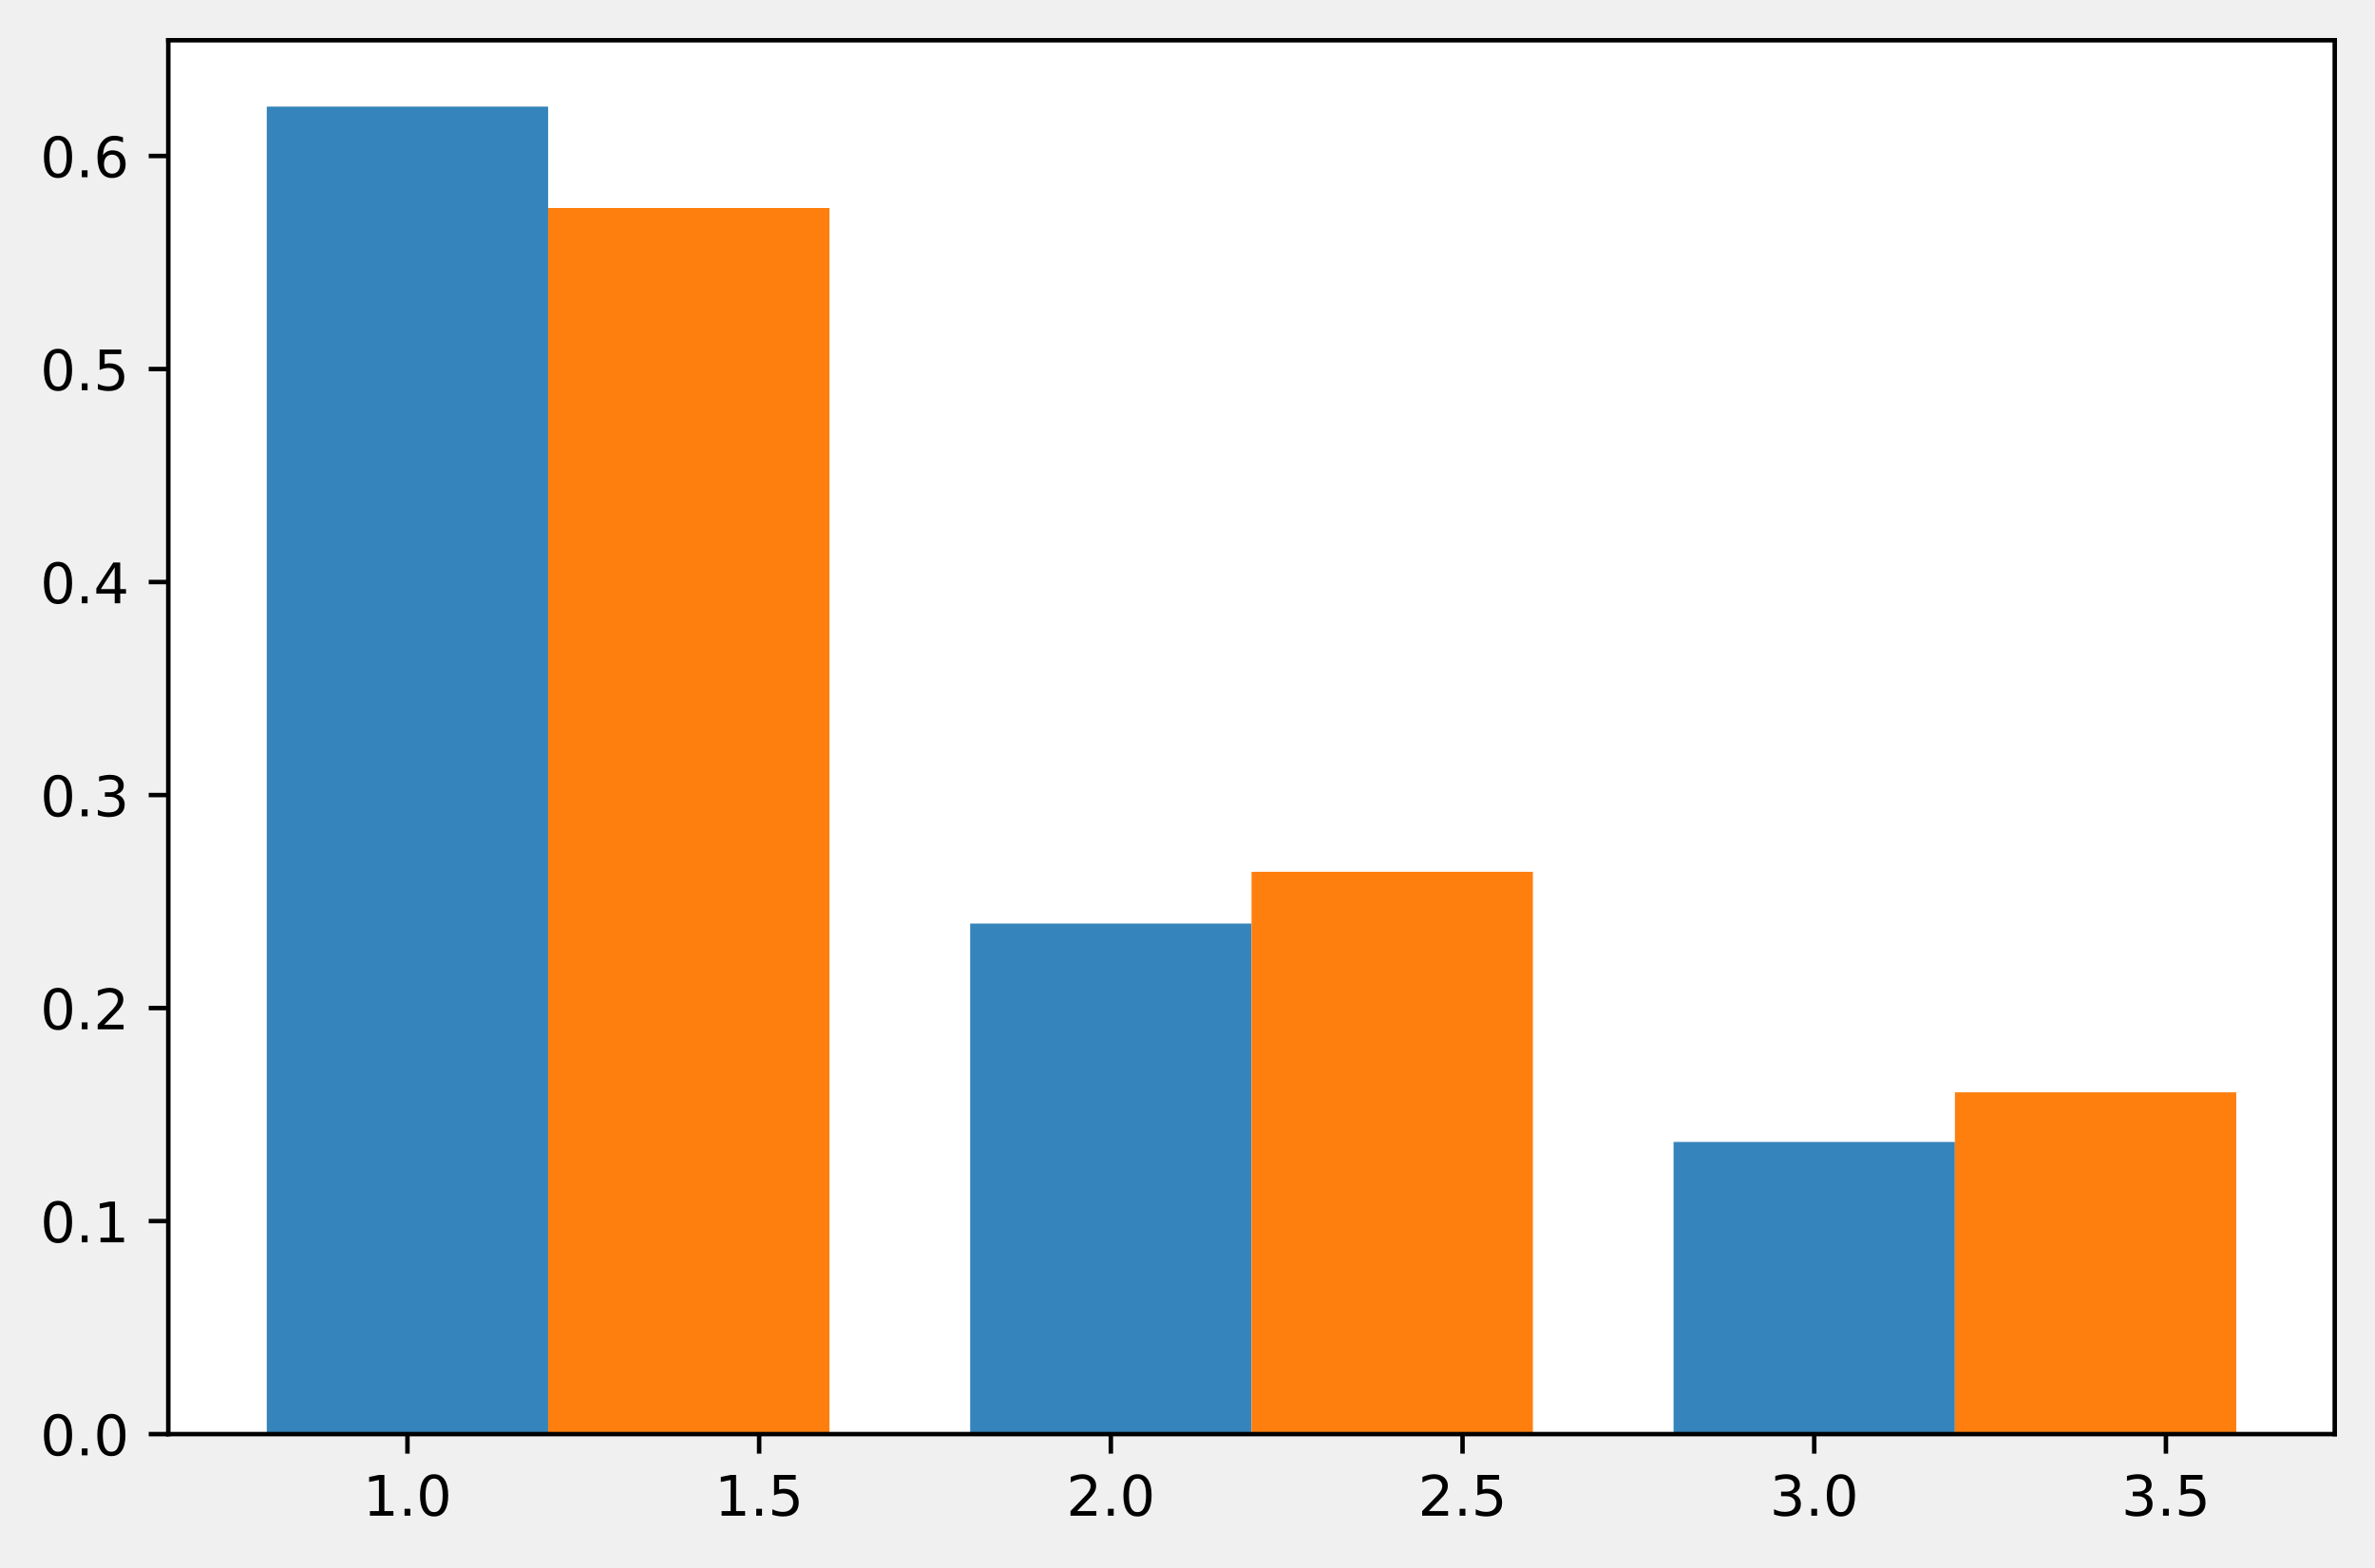
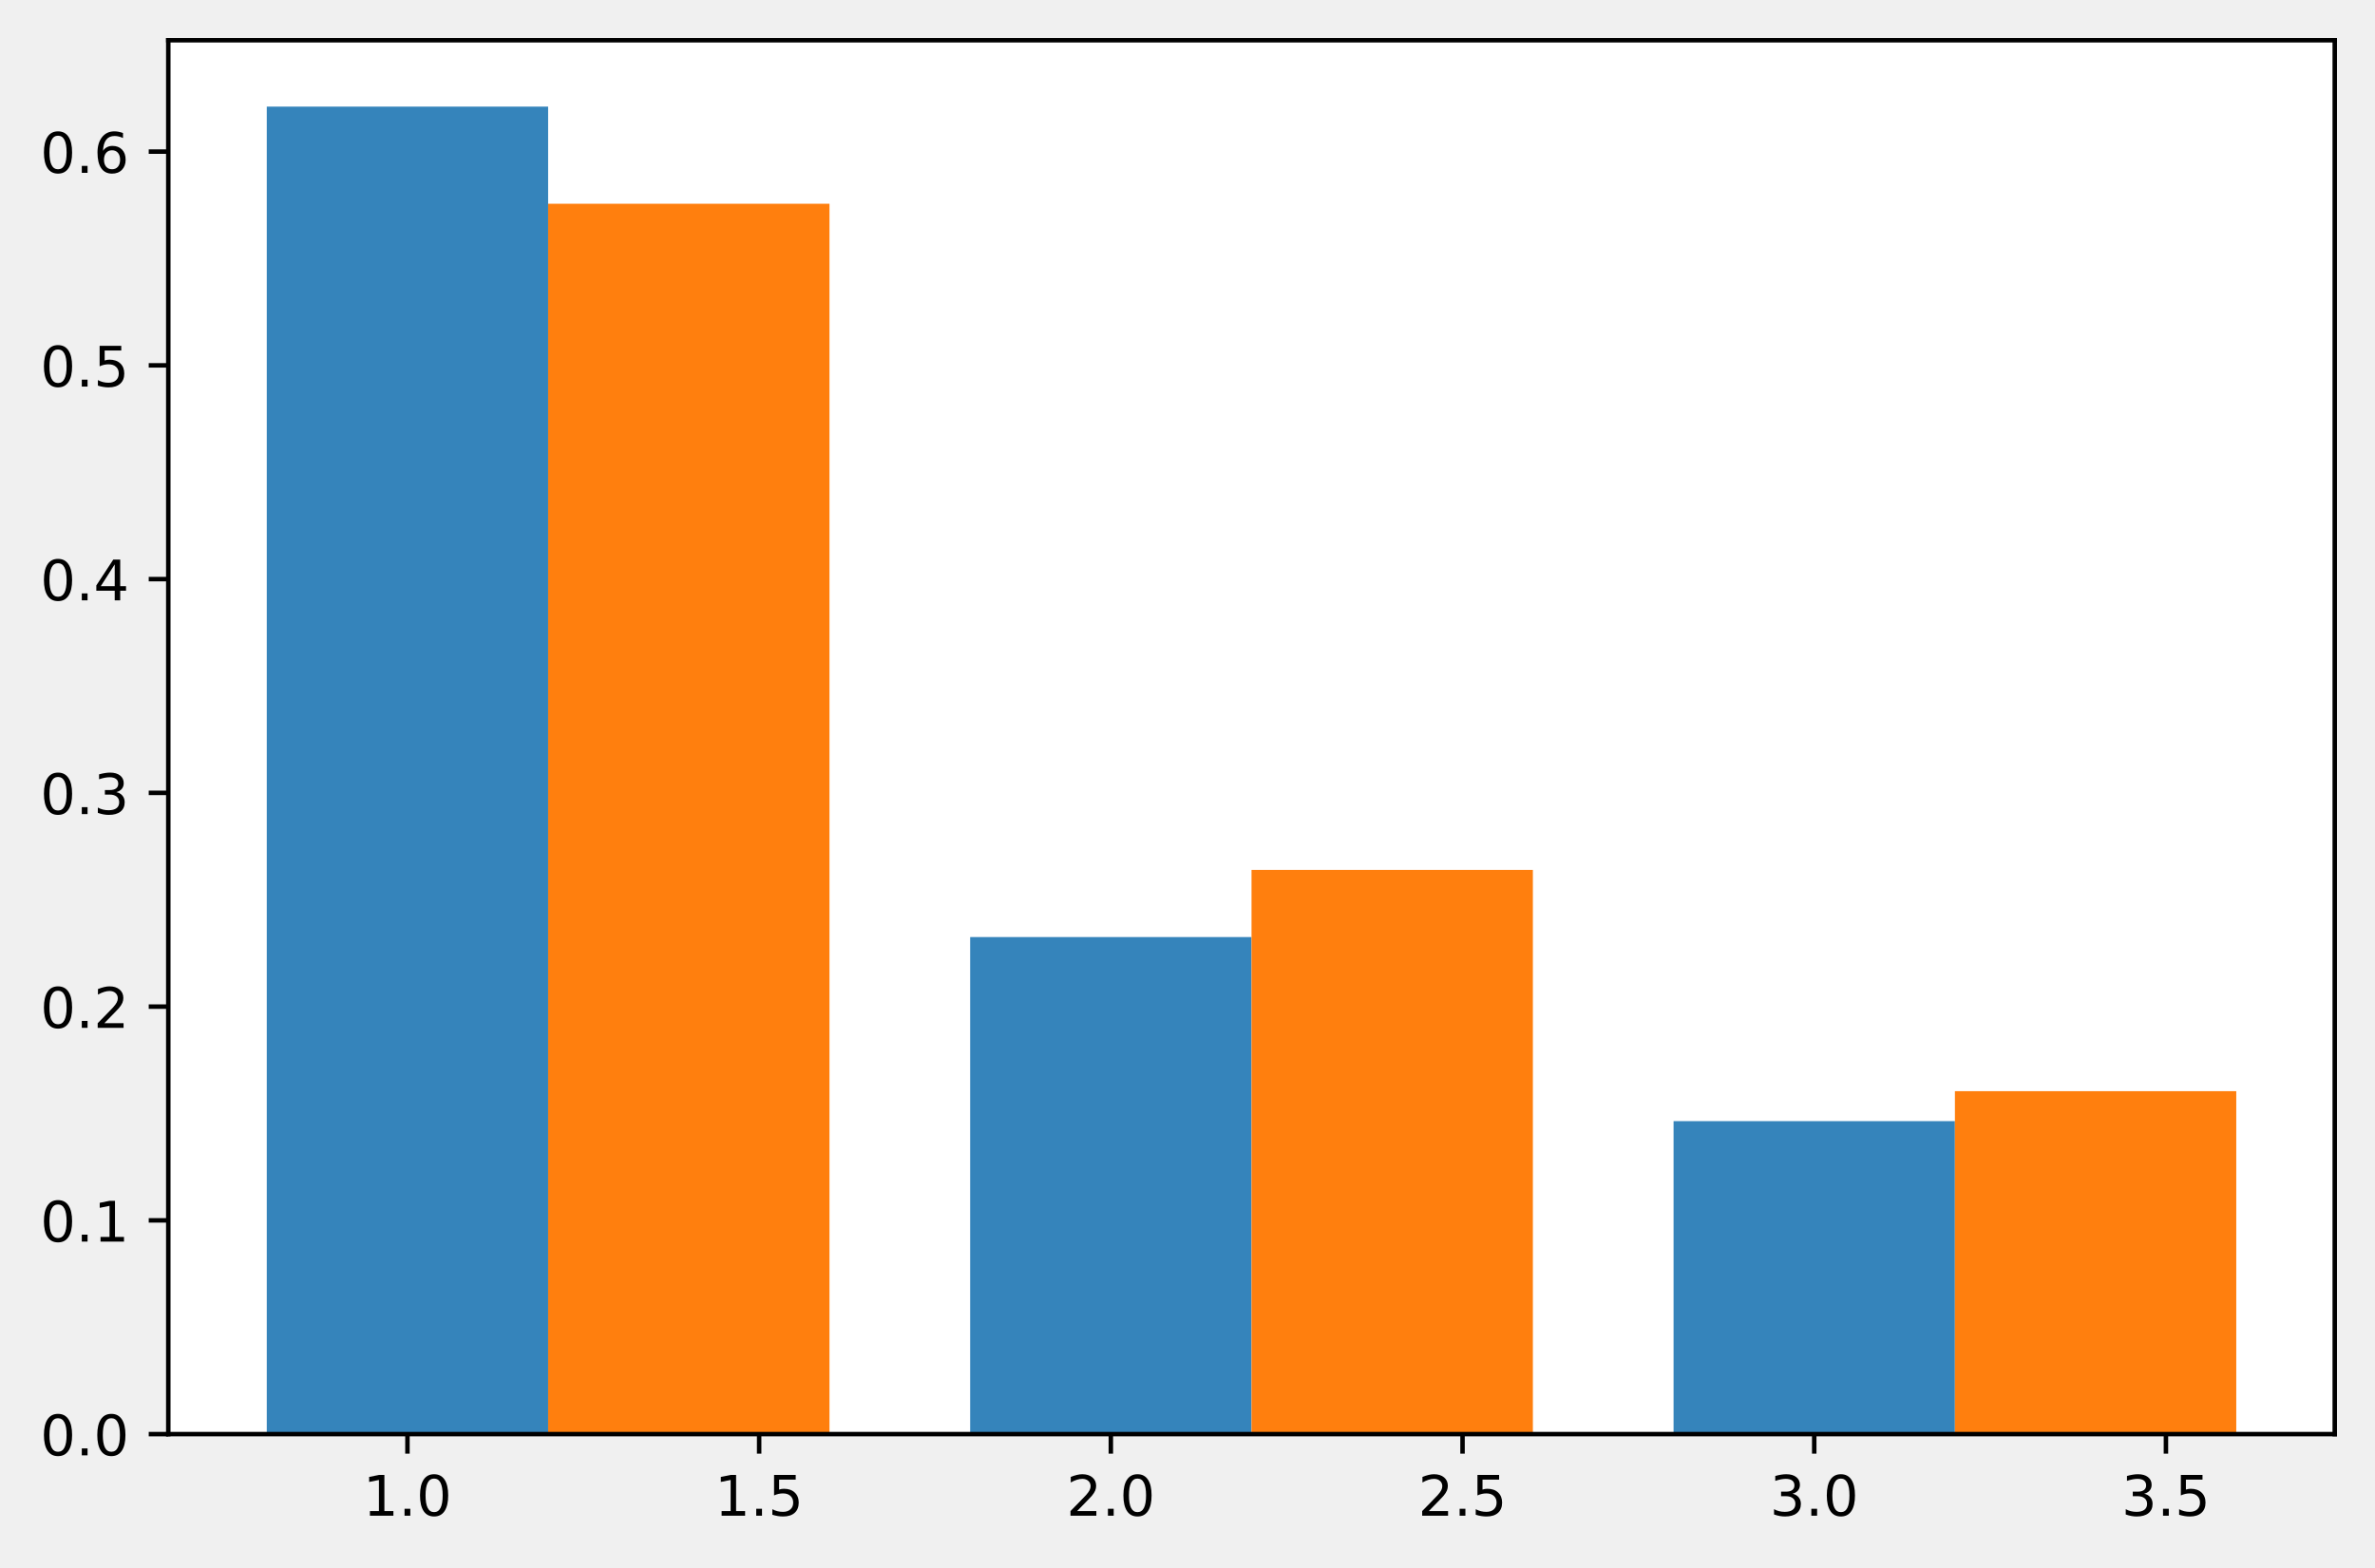
<svg xmlns="http://www.w3.org/2000/svg" xmlns:xlink="http://www.w3.org/1999/xlink" height="280.478pt" version="1.1" viewBox="0 0 424.828 280.478" width="424.828pt">
  <defs>
    <style type="text/css">*{stroke-linecap:butt;stroke-linejoin:round;}</style>
  </defs>
  <g id="figure_1">
    <g id="patch_1">
      <path d="M 0 280.478  L 424.828 280.478  L 424.828 0  L 0 0  z " style="fill:none;" />
    </g>
    <g id="axes_1">
      <g id="patch_2">
        <path d="M 30.103 256.6  L 417.628 256.6  L 417.628 7.2  L 30.103 7.2  z " style="fill:#ffffff;" />
      </g>
      <g id="patch_3">
-         <path clip-path="url(#pbf47cdeaa6)" d="M 47.718 256.6  L 98.046 256.6  L 98.046 19.076  L 47.718 19.076  z " style="fill:#1f77b4;opacity:0.9;" />
+         <path clip-path="url(#pdbb4d68881)" d="M 47.718 256.6  L 98.046 256.6  L 98.046 19.076  L 47.718 19.076  z " style="fill:#1f77b4;opacity:0.9;" />
      </g>
      <g id="patch_4">
-         <path clip-path="url(#pbf47cdeaa6)" d="M 173.538 256.6  L 223.866 256.6  L 223.866 165.253  L 173.538 165.253  z " style="fill:#1f77b4;opacity:0.9;" />
+         <path clip-path="url(#pdbb4d68881)" d="M 173.538 256.6  L 223.866 256.6  L 223.866 167.665  L 173.538 167.665  z " style="fill:#1f77b4;opacity:0.9;" />
      </g>
      <g id="patch_5">
-         <path clip-path="url(#pbf47cdeaa6)" d="M 299.358 256.6  L 349.685 256.6  L 349.685 204.324  L 299.358 204.324  z " style="fill:#1f77b4;opacity:0.9;" />
+         <path clip-path="url(#pdbb4d68881)" d="M 299.358 256.6  L 349.685 256.6  L 349.685 200.601  L 299.358 200.601  z " style="fill:#1f77b4;opacity:0.9;" />
      </g>
      <g id="patch_6">
-         <path clip-path="url(#pbf47cdeaa6)" d="M 98.046 256.6  L 148.374 256.6  L 148.374 37.215  L 98.046 37.215  z " style="fill:#ff7f0e;" />
+         <path clip-path="url(#pdbb4d68881)" d="M 98.046 256.6  L 148.374 256.6  L 148.374 36.461  L 98.046 36.461  z " style="fill:#ff7f0e;" />
      </g>
      <g id="patch_7">
-         <path clip-path="url(#pbf47cdeaa6)" d="M 223.866 256.6  L 274.194 256.6  L 274.194 155.989  L 223.866 155.989  z " style="fill:#ff7f0e;" />
+         <path clip-path="url(#pdbb4d68881)" d="M 223.866 256.6  L 274.194 256.6  L 274.194 155.643  L 223.866 155.643  z " style="fill:#ff7f0e;" />
      </g>
      <g id="patch_8">
-         <path clip-path="url(#pbf47cdeaa6)" d="M 349.685 256.6  L 400.013 256.6  L 400.013 195.449  L 349.685 195.449  z " style="fill:#ff7f0e;" />
+         <path clip-path="url(#pdbb4d68881)" d="M 349.685 256.6  L 400.013 256.6  L 400.013 195.239  L 349.685 195.239  z " style="fill:#ff7f0e;" />
      </g>
      <g id="matplotlib.axis_1">
        <g id="xtick_1">
          <g id="line2d_1">
            <defs>
-               <path d="M 0 0  L 0 3.5  " id="mf410102d37" style="stroke:#000000;stroke-width:0.8;" />
+               <path d="M 0 0  L 0 3.5  " id="mc26e31d09a" style="stroke:#000000;stroke-width:0.8;" />
            </defs>
            <g>
-               <use style="stroke:#000000;stroke-width:0.8;" x="72.882" xlink:href="#mf410102d37" y="256.6" />
+               <use style="stroke:#000000;stroke-width:0.8;" x="72.882" xlink:href="#mc26e31d09a" y="256.6" />
            </g>
          </g>
          <g id="text_1">
            <g transform="translate(64.9303 271.1984)scale(0.1 -0.1)">
              <defs>
                <path d="M 794 531  L 1825 531  L 1825 4091  L 703 3866  L 703 4441  L 1819 4666  L 2450 4666  L 2450 531  L 3481 531  L 3481 0  L 794 0  L 794 531  z " id="DejaVuSans-31" transform="scale(0.015625)" />
                <path d="M 684 794  L 1344 794  L 1344 0  L 684 0  L 684 794  z " id="DejaVuSans-2e" transform="scale(0.015625)" />
                <path d="M 2034 4250  Q 1547 4250 1301 3770  Q 1056 3291 1056 2328  Q 1056 1369 1301 889  Q 1547 409 2034 409  Q 2525 409 2770 889  Q 3016 1369 3016 2328  Q 3016 3291 2770 3770  Q 2525 4250 2034 4250  z M 2034 4750  Q 2819 4750 3233 4129  Q 3647 3509 3647 2328  Q 3647 1150 3233 529  Q 2819 -91 2034 -91  Q 1250 -91 836 529  Q 422 1150 422 2328  Q 422 3509 836 4129  Q 1250 4750 2034 4750  z " id="DejaVuSans-30" transform="scale(0.015625)" />
              </defs>
              <use xlink:href="#DejaVuSans-31" />
              <use x="63.623" xlink:href="#DejaVuSans-2e" />
              <use x="95.41" xlink:href="#DejaVuSans-30" />
            </g>
          </g>
        </g>
        <g id="xtick_2">
          <g id="line2d_2">
            <g>
-               <use style="stroke:#000000;stroke-width:0.8;" x="135.792" xlink:href="#mf410102d37" y="256.6" />
+               <use style="stroke:#000000;stroke-width:0.8;" x="135.792" xlink:href="#mc26e31d09a" y="256.6" />
            </g>
          </g>
          <g id="text_2">
            <g transform="translate(127.8402 271.1984)scale(0.1 -0.1)">
              <defs>
                <path d="M 691 4666  L 3169 4666  L 3169 4134  L 1269 4134  L 1269 2991  Q 1406 3038 1543 3061  Q 1681 3084 1819 3084  Q 2600 3084 3056 2656  Q 3513 2228 3513 1497  Q 3513 744 3044 326  Q 2575 -91 1722 -91  Q 1428 -91 1123 -41  Q 819 9 494 109  L 494 744  Q 775 591 1075 516  Q 1375 441 1709 441  Q 2250 441 2565 725  Q 2881 1009 2881 1497  Q 2881 1984 2565 2268  Q 2250 2553 1709 2553  Q 1456 2553 1204 2497  Q 953 2441 691 2322  L 691 4666  z " id="DejaVuSans-35" transform="scale(0.015625)" />
              </defs>
              <use xlink:href="#DejaVuSans-31" />
              <use x="63.623" xlink:href="#DejaVuSans-2e" />
              <use x="95.41" xlink:href="#DejaVuSans-35" />
            </g>
          </g>
        </g>
        <g id="xtick_3">
          <g id="line2d_3">
            <g>
-               <use style="stroke:#000000;stroke-width:0.8;" x="198.702" xlink:href="#mf410102d37" y="256.6" />
+               <use style="stroke:#000000;stroke-width:0.8;" x="198.702" xlink:href="#mc26e31d09a" y="256.6" />
            </g>
          </g>
          <g id="text_3">
            <g transform="translate(190.7501 271.1984)scale(0.1 -0.1)">
              <defs>
                <path d="M 1228 531  L 3431 531  L 3431 0  L 469 0  L 469 531  Q 828 903 1448 1529  Q 2069 2156 2228 2338  Q 2531 2678 2651 2914  Q 2772 3150 2772 3378  Q 2772 3750 2511 3984  Q 2250 4219 1831 4219  Q 1534 4219 1204 4116  Q 875 4013 500 3803  L 500 4441  Q 881 4594 1212 4672  Q 1544 4750 1819 4750  Q 2544 4750 2975 4387  Q 3406 4025 3406 3419  Q 3406 3131 3298 2873  Q 3191 2616 2906 2266  Q 2828 2175 2409 1742  Q 1991 1309 1228 531  z " id="DejaVuSans-32" transform="scale(0.015625)" />
              </defs>
              <use xlink:href="#DejaVuSans-32" />
              <use x="63.623" xlink:href="#DejaVuSans-2e" />
              <use x="95.41" xlink:href="#DejaVuSans-30" />
            </g>
          </g>
        </g>
        <g id="xtick_4">
          <g id="line2d_4">
            <g>
-               <use style="stroke:#000000;stroke-width:0.8;" x="261.612" xlink:href="#mf410102d37" y="256.6" />
+               <use style="stroke:#000000;stroke-width:0.8;" x="261.612" xlink:href="#mc26e31d09a" y="256.6" />
            </g>
          </g>
          <g id="text_4">
            <g transform="translate(253.66 271.1984)scale(0.1 -0.1)">
              <use xlink:href="#DejaVuSans-32" />
              <use x="63.623" xlink:href="#DejaVuSans-2e" />
              <use x="95.41" xlink:href="#DejaVuSans-35" />
            </g>
          </g>
        </g>
        <g id="xtick_5">
          <g id="line2d_5">
            <g>
-               <use style="stroke:#000000;stroke-width:0.8;" x="324.521" xlink:href="#mf410102d37" y="256.6" />
+               <use style="stroke:#000000;stroke-width:0.8;" x="324.521" xlink:href="#mc26e31d09a" y="256.6" />
            </g>
          </g>
          <g id="text_5">
            <g transform="translate(316.5699 271.1984)scale(0.1 -0.1)">
              <defs>
                <path d="M 2597 2516  Q 3050 2419 3304 2112  Q 3559 1806 3559 1356  Q 3559 666 3084 287  Q 2609 -91 1734 -91  Q 1441 -91 1130 -33  Q 819 25 488 141  L 488 750  Q 750 597 1062 519  Q 1375 441 1716 441  Q 2309 441 2620 675  Q 2931 909 2931 1356  Q 2931 1769 2642 2001  Q 2353 2234 1838 2234  L 1294 2234  L 1294 2753  L 1863 2753  Q 2328 2753 2575 2939  Q 2822 3125 2822 3475  Q 2822 3834 2567 4026  Q 2313 4219 1838 4219  Q 1578 4219 1281 4162  Q 984 4106 628 3988  L 628 4550  Q 988 4650 1302 4700  Q 1616 4750 1894 4750  Q 2613 4750 3031 4423  Q 3450 4097 3450 3541  Q 3450 3153 3228 2886  Q 3006 2619 2597 2516  z " id="DejaVuSans-33" transform="scale(0.015625)" />
              </defs>
              <use xlink:href="#DejaVuSans-33" />
              <use x="63.623" xlink:href="#DejaVuSans-2e" />
              <use x="95.41" xlink:href="#DejaVuSans-30" />
            </g>
          </g>
        </g>
        <g id="xtick_6">
          <g id="line2d_6">
            <g>
-               <use style="stroke:#000000;stroke-width:0.8;" x="387.431" xlink:href="#mf410102d37" y="256.6" />
+               <use style="stroke:#000000;stroke-width:0.8;" x="387.431" xlink:href="#mc26e31d09a" y="256.6" />
            </g>
          </g>
          <g id="text_6">
            <g transform="translate(379.4798 271.1984)scale(0.1 -0.1)">
              <use xlink:href="#DejaVuSans-33" />
              <use x="63.623" xlink:href="#DejaVuSans-2e" />
              <use x="95.41" xlink:href="#DejaVuSans-35" />
            </g>
          </g>
        </g>
      </g>
      <g id="matplotlib.axis_2">
        <g id="ytick_1">
          <g id="line2d_7">
            <defs>
-               <path d="M 0 0  L -3.5 0  " id="me7ec434344" style="stroke:#000000;stroke-width:0.8;" />
+               <path d="M 0 0  L -3.5 0  " id="mc68241c4c3" style="stroke:#000000;stroke-width:0.8;" />
            </defs>
            <g>
-               <use style="stroke:#000000;stroke-width:0.8;" x="30.103" xlink:href="#me7ec434344" y="256.6" />
+               <use style="stroke:#000000;stroke-width:0.8;" x="30.103" xlink:href="#mc68241c4c3" y="256.6" />
            </g>
          </g>
          <g id="text_7">
            <g transform="translate(7.2 260.3992)scale(0.1 -0.1)">
              <use xlink:href="#DejaVuSans-30" />
              <use x="63.623" xlink:href="#DejaVuSans-2e" />
              <use x="95.41" xlink:href="#DejaVuSans-30" />
            </g>
          </g>
        </g>
        <g id="ytick_2">
          <g id="line2d_8">
            <g>
-               <use style="stroke:#000000;stroke-width:0.8;" x="30.103" xlink:href="#me7ec434344" y="218.485" />
+               <use style="stroke:#000000;stroke-width:0.8;" x="30.103" xlink:href="#mc68241c4c3" y="218.354" />
            </g>
          </g>
          <g id="text_8">
-             <g transform="translate(7.2 222.2845)scale(0.1 -0.1)">
+             <g transform="translate(7.2 222.1534)scale(0.1 -0.1)">
              <use xlink:href="#DejaVuSans-30" />
              <use x="63.623" xlink:href="#DejaVuSans-2e" />
              <use x="95.41" xlink:href="#DejaVuSans-31" />
            </g>
          </g>
        </g>
        <g id="ytick_3">
          <g id="line2d_9">
            <g>
-               <use style="stroke:#000000;stroke-width:0.8;" x="30.103" xlink:href="#me7ec434344" y="180.371" />
+               <use style="stroke:#000000;stroke-width:0.8;" x="30.103" xlink:href="#mc68241c4c3" y="180.108" />
            </g>
          </g>
          <g id="text_9">
-             <g transform="translate(7.2 184.1698)scale(0.1 -0.1)">
+             <g transform="translate(7.2 183.9076)scale(0.1 -0.1)">
              <use xlink:href="#DejaVuSans-30" />
              <use x="63.623" xlink:href="#DejaVuSans-2e" />
              <use x="95.41" xlink:href="#DejaVuSans-32" />
            </g>
          </g>
        </g>
        <g id="ytick_4">
          <g id="line2d_10">
            <g>
-               <use style="stroke:#000000;stroke-width:0.8;" x="30.103" xlink:href="#me7ec434344" y="142.256" />
+               <use style="stroke:#000000;stroke-width:0.8;" x="30.103" xlink:href="#mc68241c4c3" y="141.863" />
            </g>
          </g>
          <g id="text_10">
-             <g transform="translate(7.2 146.0551)scale(0.1 -0.1)">
+             <g transform="translate(7.2 145.6618)scale(0.1 -0.1)">
              <use xlink:href="#DejaVuSans-30" />
              <use x="63.623" xlink:href="#DejaVuSans-2e" />
              <use x="95.41" xlink:href="#DejaVuSans-33" />
            </g>
          </g>
        </g>
        <g id="ytick_5">
          <g id="line2d_11">
            <g>
-               <use style="stroke:#000000;stroke-width:0.8;" x="30.103" xlink:href="#me7ec434344" y="104.141" />
+               <use style="stroke:#000000;stroke-width:0.8;" x="30.103" xlink:href="#mc68241c4c3" y="103.617" />
            </g>
          </g>
          <g id="text_11">
-             <g transform="translate(7.2 107.9404)scale(0.1 -0.1)">
+             <g transform="translate(7.2 107.416)scale(0.1 -0.1)">
              <defs>
                <path d="M 2419 4116  L 825 1625  L 2419 1625  L 2419 4116  z M 2253 4666  L 3047 4666  L 3047 1625  L 3713 1625  L 3713 1100  L 3047 1100  L 3047 0  L 2419 0  L 2419 1100  L 313 1100  L 313 1709  L 2253 4666  z " id="DejaVuSans-34" transform="scale(0.015625)" />
              </defs>
              <use xlink:href="#DejaVuSans-30" />
              <use x="63.623" xlink:href="#DejaVuSans-2e" />
              <use x="95.41" xlink:href="#DejaVuSans-34" />
            </g>
          </g>
        </g>
        <g id="ytick_6">
          <g id="line2d_12">
            <g>
-               <use style="stroke:#000000;stroke-width:0.8;" x="30.103" xlink:href="#me7ec434344" y="66.027" />
+               <use style="stroke:#000000;stroke-width:0.8;" x="30.103" xlink:href="#mc68241c4c3" y="65.371" />
            </g>
          </g>
          <g id="text_12">
-             <g transform="translate(7.2 69.82573)scale(0.1 -0.1)">
+             <g transform="translate(7.2 69.17024)scale(0.1 -0.1)">
              <use xlink:href="#DejaVuSans-30" />
              <use x="63.623" xlink:href="#DejaVuSans-2e" />
              <use x="95.41" xlink:href="#DejaVuSans-35" />
            </g>
          </g>
        </g>
        <g id="ytick_7">
          <g id="line2d_13">
            <g>
-               <use style="stroke:#000000;stroke-width:0.8;" x="30.103" xlink:href="#me7ec434344" y="27.912" />
+               <use style="stroke:#000000;stroke-width:0.8;" x="30.103" xlink:href="#mc68241c4c3" y="27.125" />
            </g>
          </g>
          <g id="text_13">
-             <g transform="translate(7.2 31.71103)scale(0.1 -0.1)">
+             <g transform="translate(7.2 30.92444)scale(0.1 -0.1)">
              <defs>
                <path d="M 2113 2584  Q 1688 2584 1439 2293  Q 1191 2003 1191 1497  Q 1191 994 1439 701  Q 1688 409 2113 409  Q 2538 409 2786 701  Q 3034 994 3034 1497  Q 3034 2003 2786 2293  Q 2538 2584 2113 2584  z M 3366 4563  L 3366 3988  Q 3128 4100 2886 4159  Q 2644 4219 2406 4219  Q 1781 4219 1451 3797  Q 1122 3375 1075 2522  Q 1259 2794 1537 2939  Q 1816 3084 2150 3084  Q 2853 3084 3261 2657  Q 3669 2231 3669 1497  Q 3669 778 3244 343  Q 2819 -91 2113 -91  Q 1303 -91 875 529  Q 447 1150 447 2328  Q 447 3434 972 4092  Q 1497 4750 2381 4750  Q 2619 4750 2861 4703  Q 3103 4656 3366 4563  z " id="DejaVuSans-36" transform="scale(0.015625)" />
              </defs>
              <use xlink:href="#DejaVuSans-30" />
              <use x="63.623" xlink:href="#DejaVuSans-2e" />
              <use x="95.41" xlink:href="#DejaVuSans-36" />
            </g>
          </g>
        </g>
      </g>
      <g id="patch_9">
        <path d="M 30.103 256.6  L 30.103 7.2  " style="fill:none;stroke:#000000;stroke-linecap:square;stroke-linejoin:miter;stroke-width:0.8;" />
      </g>
      <g id="patch_10">
        <path d="M 417.628 256.6  L 417.628 7.2  " style="fill:none;stroke:#000000;stroke-linecap:square;stroke-linejoin:miter;stroke-width:0.8;" />
      </g>
      <g id="patch_11">
        <path d="M 30.103 256.6  L 417.628 256.6  " style="fill:none;stroke:#000000;stroke-linecap:square;stroke-linejoin:miter;stroke-width:0.8;" />
      </g>
      <g id="patch_12">
        <path d="M 30.103 7.2  L 417.628 7.2  " style="fill:none;stroke:#000000;stroke-linecap:square;stroke-linejoin:miter;stroke-width:0.8;" />
      </g>
    </g>
  </g>
  <defs>
-     <clipPath id="pbf47cdeaa6">
+     <clipPath id="pdbb4d68881">
      <rect height="249.4" width="387.525" x="30.103" y="7.2" />
    </clipPath>
  </defs>
</svg>
